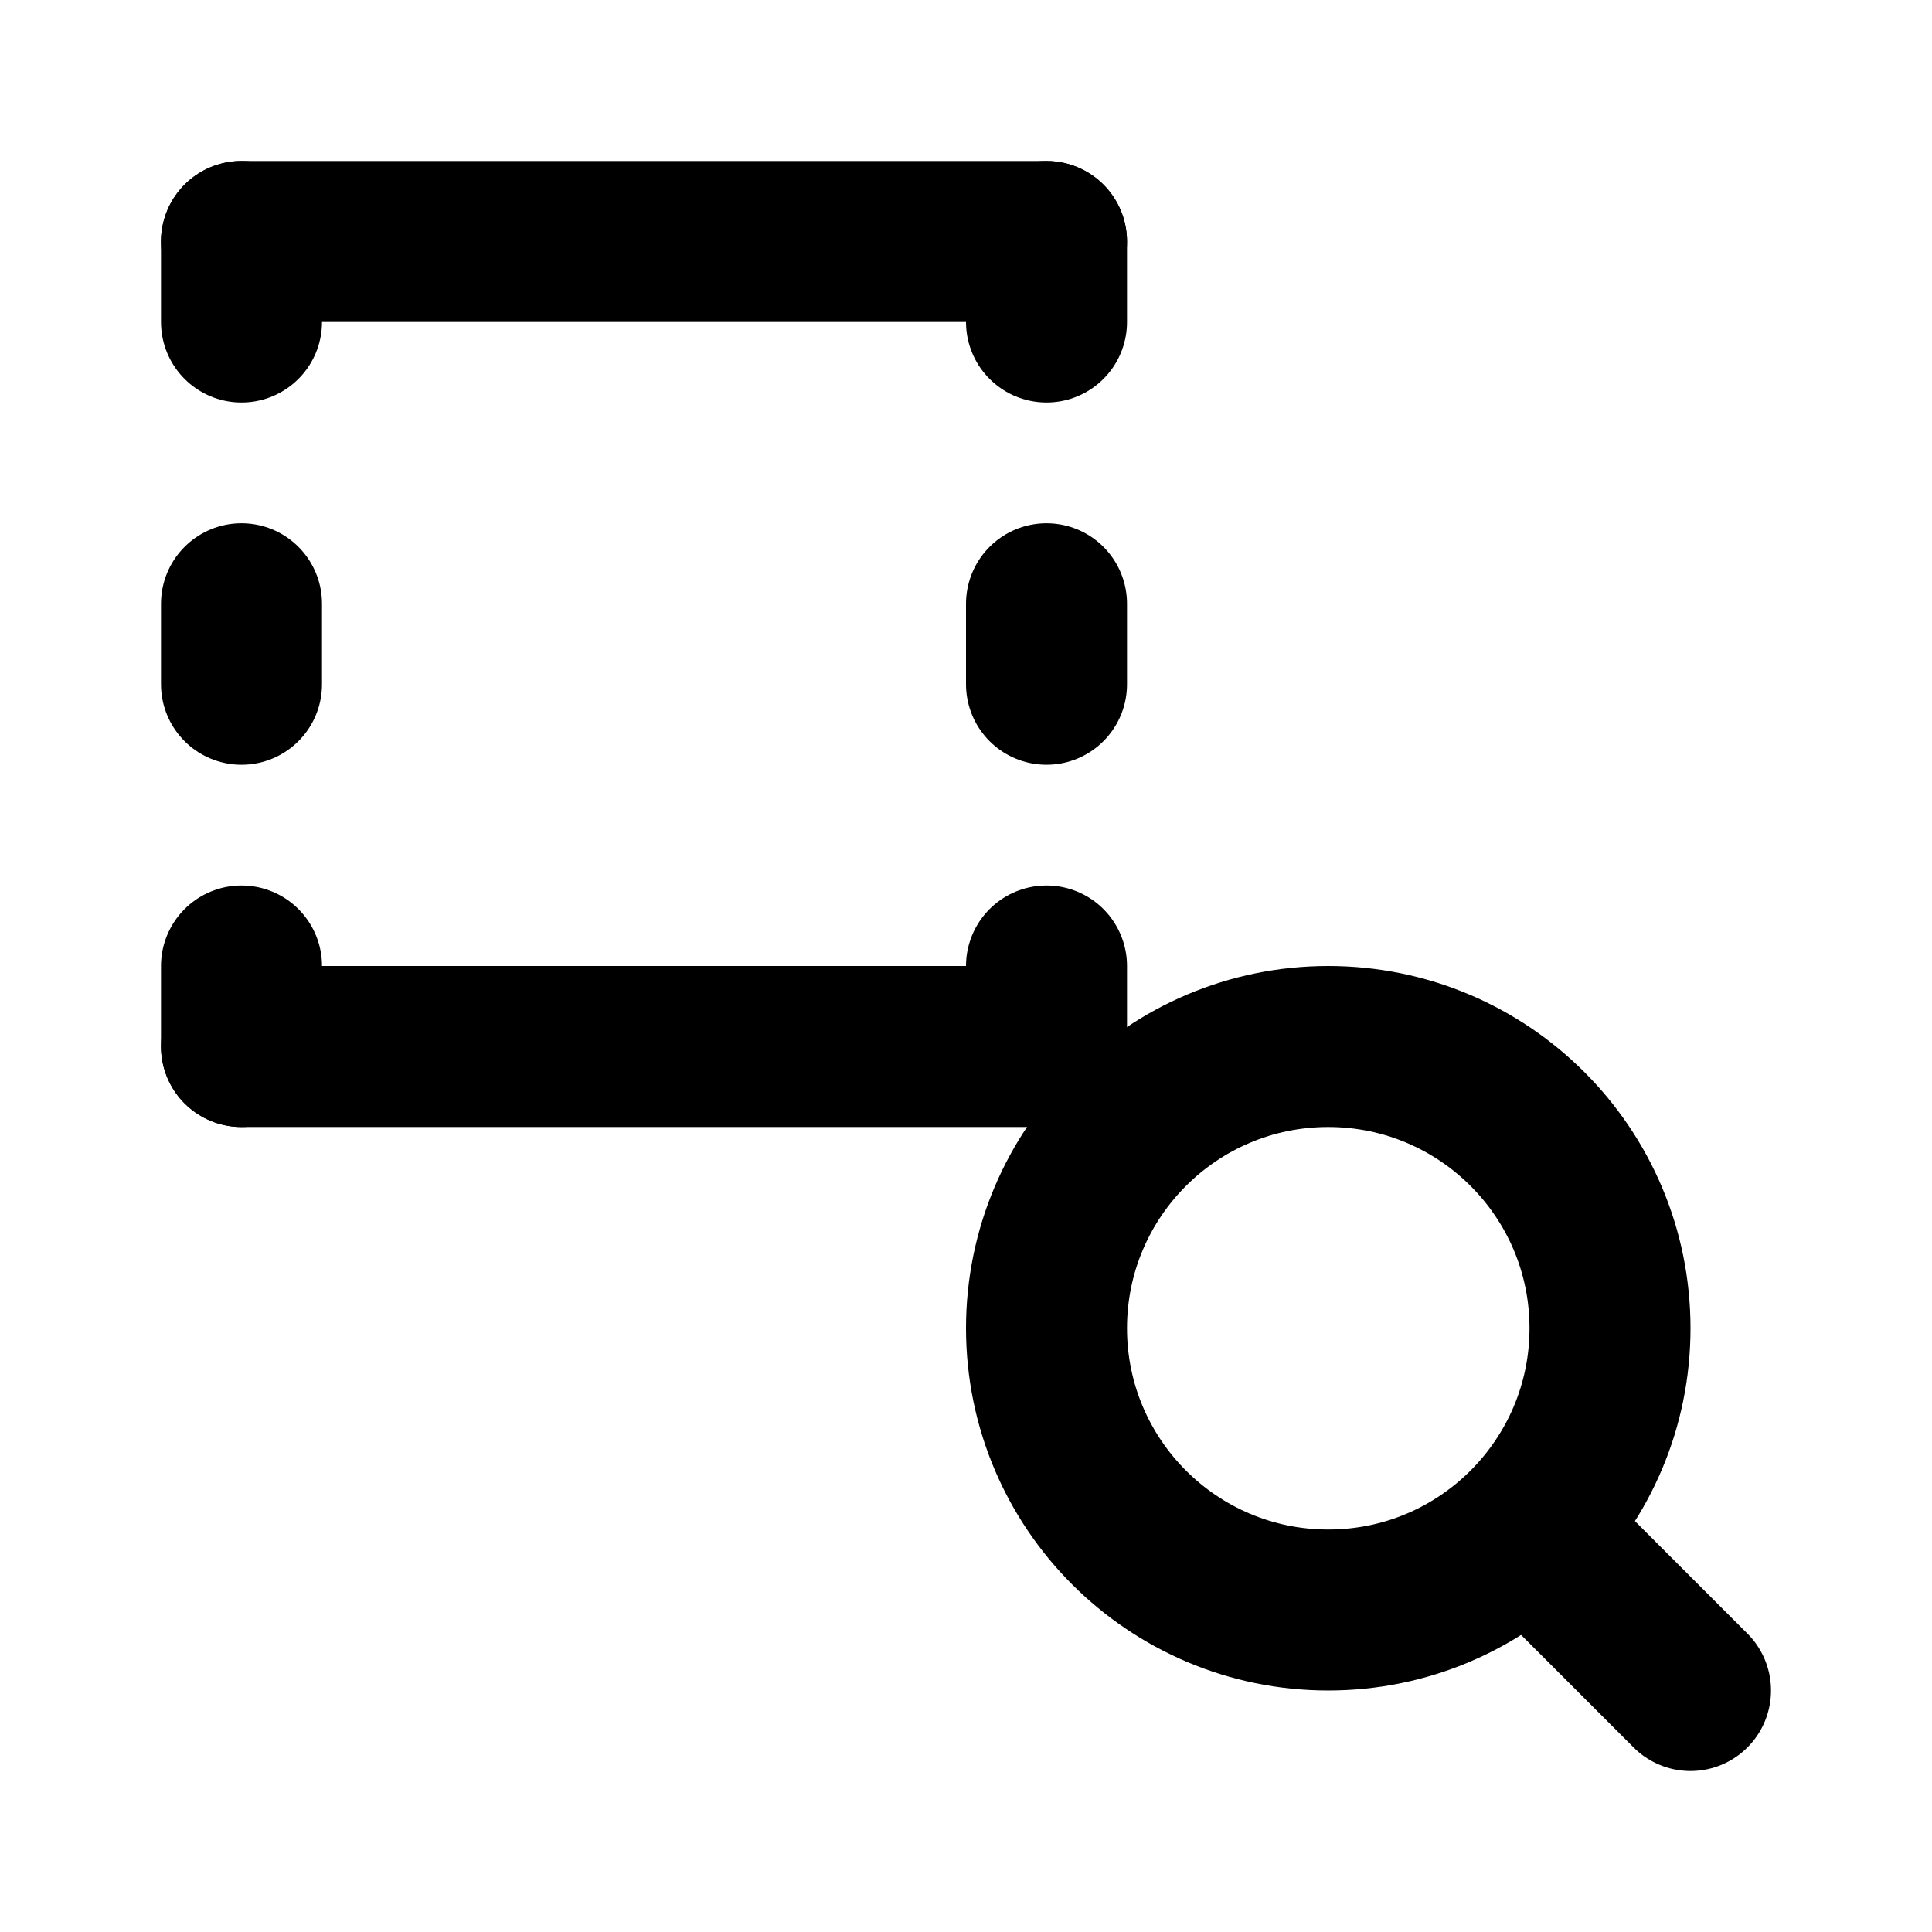
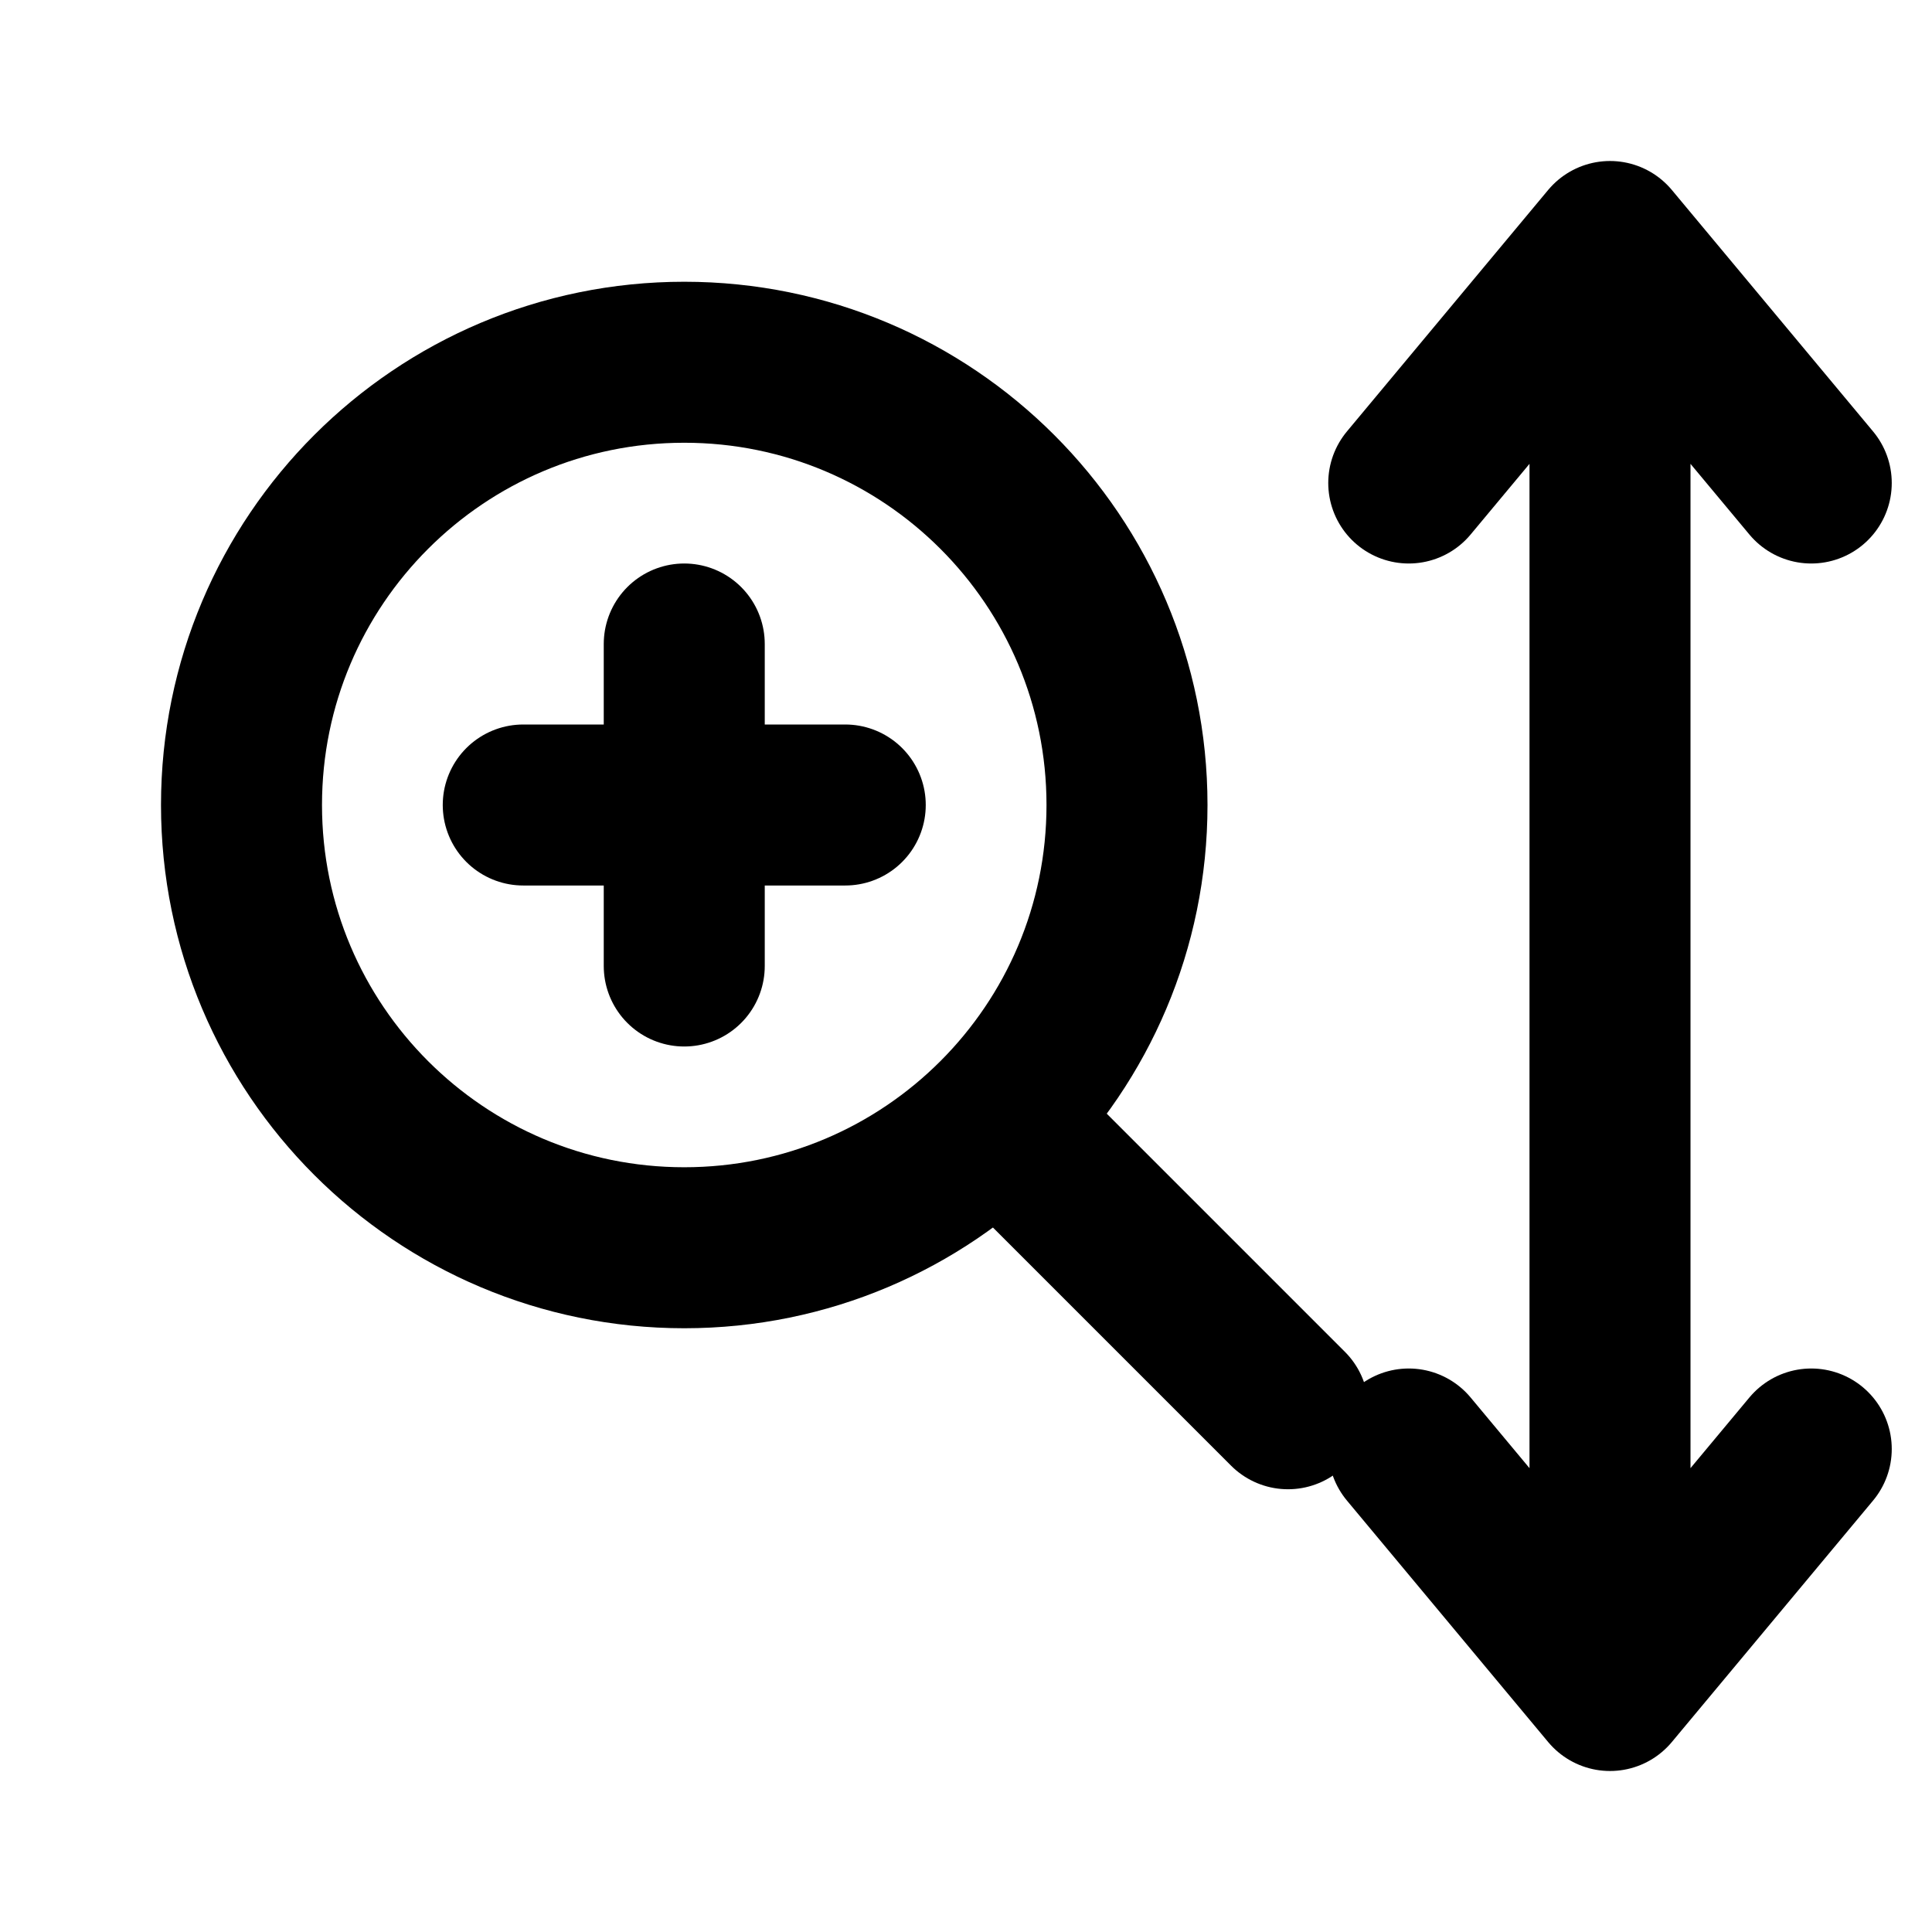
<svg xmlns="http://www.w3.org/2000/svg" width="24" height="24" viewBox="0 0 24 24" fill="none" stroke="#000" stroke-width="2" stroke-linecap="round" stroke-linejoin="round">
-   <path d="M3 3h10M3 13h10" />
-   <path d="M3 3v10" stroke-dasharray="1 3.5" />
-   <path d="M13 3v10" stroke-dasharray="1 3.5" />
-   <circle cx="16.5" cy="16.5" r="3.5" />
-   <path d="m19 19 2 2" />
+   <circle cx="8.5" cy="10" r="5.5" />
+   <path d="m12.5 14 3.5 3.5" />
+   <path d="M20 3v18M17.5 6 20 3l2.5 3M17.5 18l2.5 3 2.5-3" />
+   <path d="M8.5 8v4M6.5 10h4" />
</svg>
